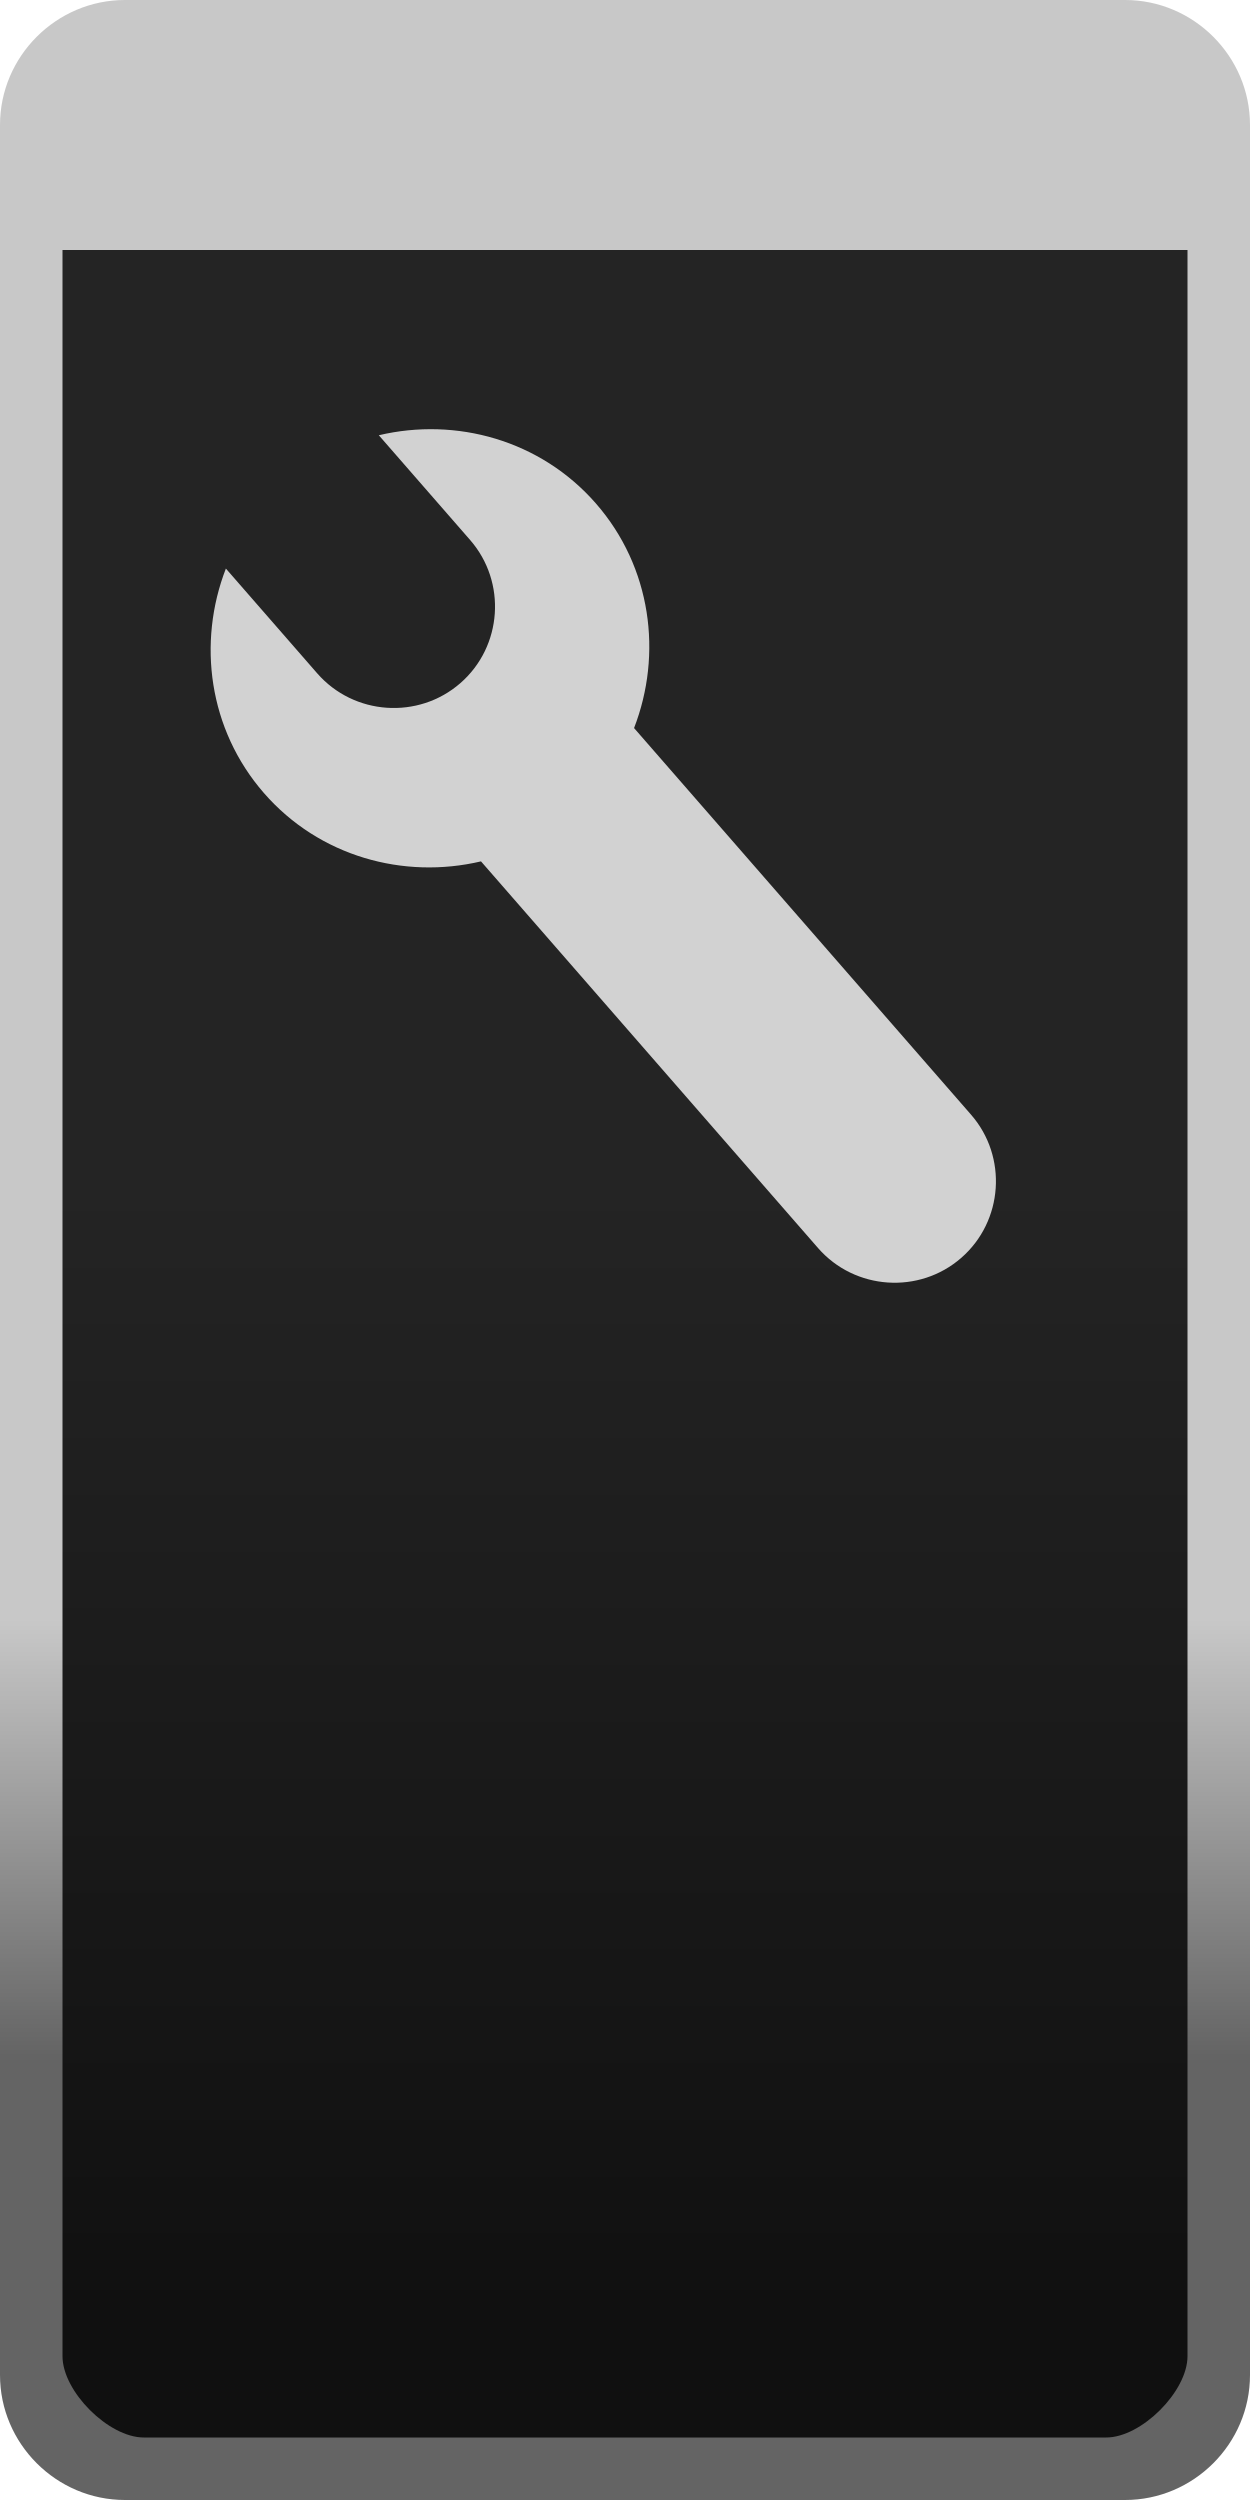
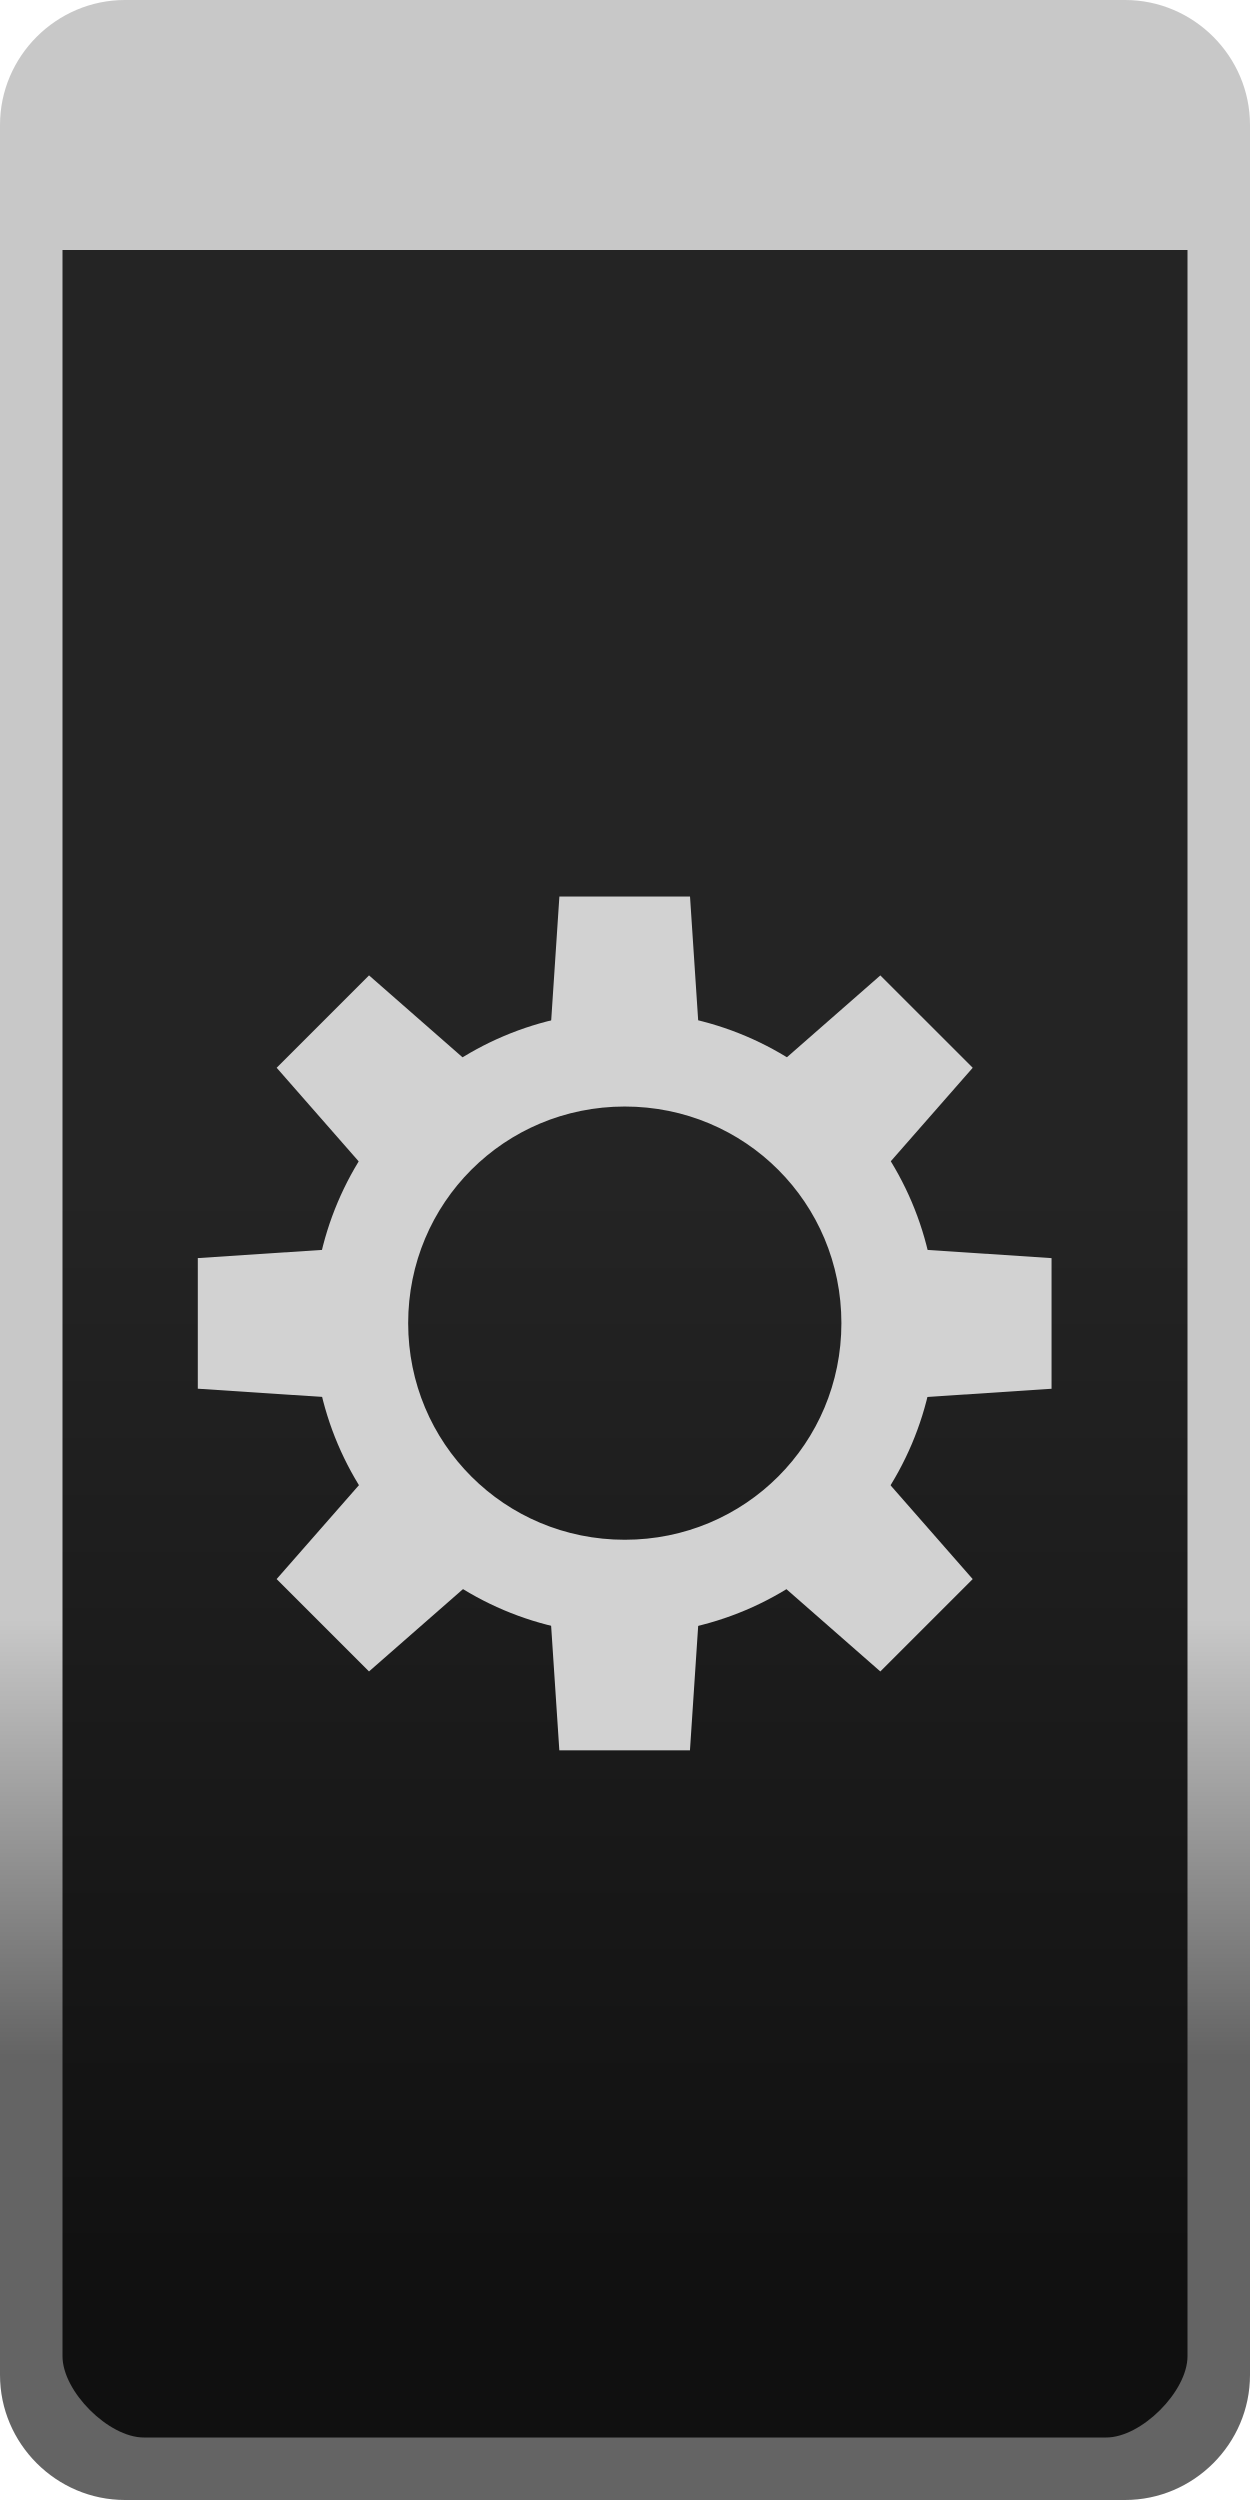
<svg xmlns="http://www.w3.org/2000/svg" id="svg4724" width="20" height="40" version="1.1">
  <defs id="defs4726">
    <linearGradient id="linearGradient5772-6" x1="20" x2="20" y1="1042.4" y2="1035.4" gradientTransform="matrix(1,0,0,-1,0,1068.3)" gradientUnits="userSpaceOnUse">
      <stop id="stop5768-7" stop-color="#c8c8c8" offset="0" />
      <stop id="stop5770-5" stop-color="#646464" offset="1" />
    </linearGradient>
    <linearGradient id="linearGradient5254-3" x1="13" x2="13" y1="1027.4" y2="1049.4" gradientTransform="matrix(1.4783 0 0 .82609 1.7609 -829.81)" gradientUnits="userSpaceOnUse">
      <stop id="stop3803-7-5" stop-color="#242424" offset="0" />
      <stop id="stop3805-5-6" stop-color="#101010" offset="1" />
    </linearGradient>
  </defs>
-   <path id="rect3029" d="m2.5 0.5h15c1.108 0 2 0.892 2 2v35c0 1.108-0.892 2-2 2h-15c-1.108 0-2-0.892-2-2v-35c0-1.108 0.892-2 2-2z" color="#000000" fill="url(#linearGradient5254-3)" />
+   <path id="rect3029" d="m2.5 0.5h15c1.108 0 2 0.892 2 2v35c0 1.108-0.892 2-2 2h-15c-1.108 0-2-0.892-2-2v-35c0-1.108 0.892-2 2-2z" fill="url(#linearGradient5254-3)" color="#000000" />
  <path id="rect3029-96-0-7" d="m2.5 0.5c-1.099 0-2 0.901-2 2v1.5h19v-1.5c0-1.099-0.901-2-2-2z" color="#000000" fill="#c8c8c8" style="text-decoration-line:none;text-indent:0;text-transform:none" />
  <path id="rect3029-96-0" d="m2 40c-1.099 0-2-0.901-2-2v-36c0-1.099 0.901-2 2-2h16c1.099 0 2 0.901 2 2v36c0 1.099-0.901 2-2 2zm0.3-1h15.4c0.563 0 1.3-0.737 1.3-1.3v-35.4c0-0.563-0.737-1.3-1.3-1.3h-15.4c-0.563 0-1.3 0.737-1.3 1.3v35.4c0 0.563 0.737 1.3 1.3 1.3z" color="#000000" fill="url(#linearGradient5772-6)" style="text-decoration-line:none;text-indent:0;text-transform:none" />
-   <path id="rect3922-2-6-3" d="m15.38 20.126c-0.673 0.587-1.704 0.516-2.291-0.157l-5.393-6.187c-1.234 0.291-2.586-0.075-3.473-1.093-0.888-1.019-1.067-2.408-0.609-3.592l1.461 1.676c0.587 0.673 1.618 0.744 2.291 0.157 0.673-0.587 0.743-1.617 0.156-2.29l-1.461-1.676c1.235-0.292 2.587 0.075 3.475 1.093 0.888 1.019 1.067 2.408 0.609 3.592l5.392 6.186c0.587 0.673 0.516 1.704-0.157 2.291z" color="#000000" fill="#d2d2d2" stroke-width="1" />
+   <g id="g916" transform="matrix(0.8465693,0,0,0.8465693,-10.59543,-1.854706)">
+     <path id="path2" style="color:#000000;text-indent:0;text-transform:none;fill:#d2d2d2;stroke-width:0.896" d="m 24.324,21.309 c -3.242,0 -5.888,2.646 -5.888,5.888 0,3.242 2.646,5.888 5.888,5.888 3.242,0 5.888,-2.646 5.888,-5.888 0,-3.242 -2.646,-5.888 -5.888,-5.888 z m 0,1.795 c 2.273,0 4.094,1.821 4.094,4.094 0,2.273 -1.821,4.094 -4.094,4.094 -2.273,0 -4.094,-1.821 -4.094,-4.094 0,-2.273 1.821,-4.094 4.094,-4.094 z" />
+     <g transform="matrix(0.7900435,0,0,0.8964218,16.4216,18.23917)" id="g4021" style="fill:#d2d2d2">
+       <path d="m 8.438,1 h 3.125 L 11.862,5 H 8.138 Z" id="rect3922" style="color:#000000;fill:#d2d2d2" />
+     </g>
+     <g transform="matrix(0,0.7900435,-0.8964218,0,33.28625,19.30296)" id="g4021-3" style="fill:#d2d2d2">
+       <path d="m 8.438,1 h 3.125 L 11.862,5 H 8.138 Z" id="rect3922-6" style="color:#000000;fill:#d2d2d2" />
+     </g>
+     <g transform="matrix(0.5586411,0.5586411,-0.6338689,0.6338689,25.07413,15.27829)" id="g4021-0" style="fill:#d2d2d2">
+       <path d="m 8.438,1 h 3.125 L 11.862,5 H 8.138 Z" id="rect3922-62" style="color:#000000;fill:#d2d2d2" />
+     </g>
+     <g transform="matrix(-0.5586411,0.5586411,-0.6338689,-0.6338689,36.24713,27.95549)" id="g4021-3-6" style="fill:#d2d2d2">
+       <path d="m 8.438,1 h 3.125 L 11.862,5 H 8.138 Z" id="rect3922-6-1" style="color:#000000;fill:#d2d2d2" />
+     </g>
+     <g transform="matrix(-0.7900435,0,0,-0.8964218,32.2222,36.16761)" id="g4021-8" style="fill:#d2d2d2">
+       <path d="m 8.438,1 h 3.125 L 11.862,5 H 8.138 Z" id="rect3922-7" style="color:#000000;fill:#d2d2d2" />
+     </g>
+     <g transform="matrix(0,-0.7900435,0.8964218,0,15.35782,35.10356)" id="g4021-3-9" style="fill:#d2d2d2">
+       <path d="m 8.438,1 h 3.125 L 11.862,5 H 8.138 Z" id="rect3922-6-2" style="color:#000000;fill:#d2d2d2" />
+     </g>
+     <g transform="matrix(-0.5586411,-0.5586411,0.6338689,-0.6338689,23.56976,39.12849)" id="g4021-0-0" style="fill:#d2d2d2">
+       <path d="m 8.438,1 h 3.125 L 11.862,5 H 8.138 Z" id="rect3922-62-2" style="color:#000000;fill:#d2d2d2" />
+     </g>
+     <g transform="matrix(0.5586411,-0.5586411,0.6338689,0.6338689,12.39693,26.45111)" id="g4021-3-6-3" style="fill:#d2d2d2">
+       <path d="m 8.438,1 h 3.125 L 11.862,5 H 8.138 Z" id="rect3922-6-1-7" style="color:#000000;fill:#d2d2d2" />
+     </g>
+   </g>
</svg>
